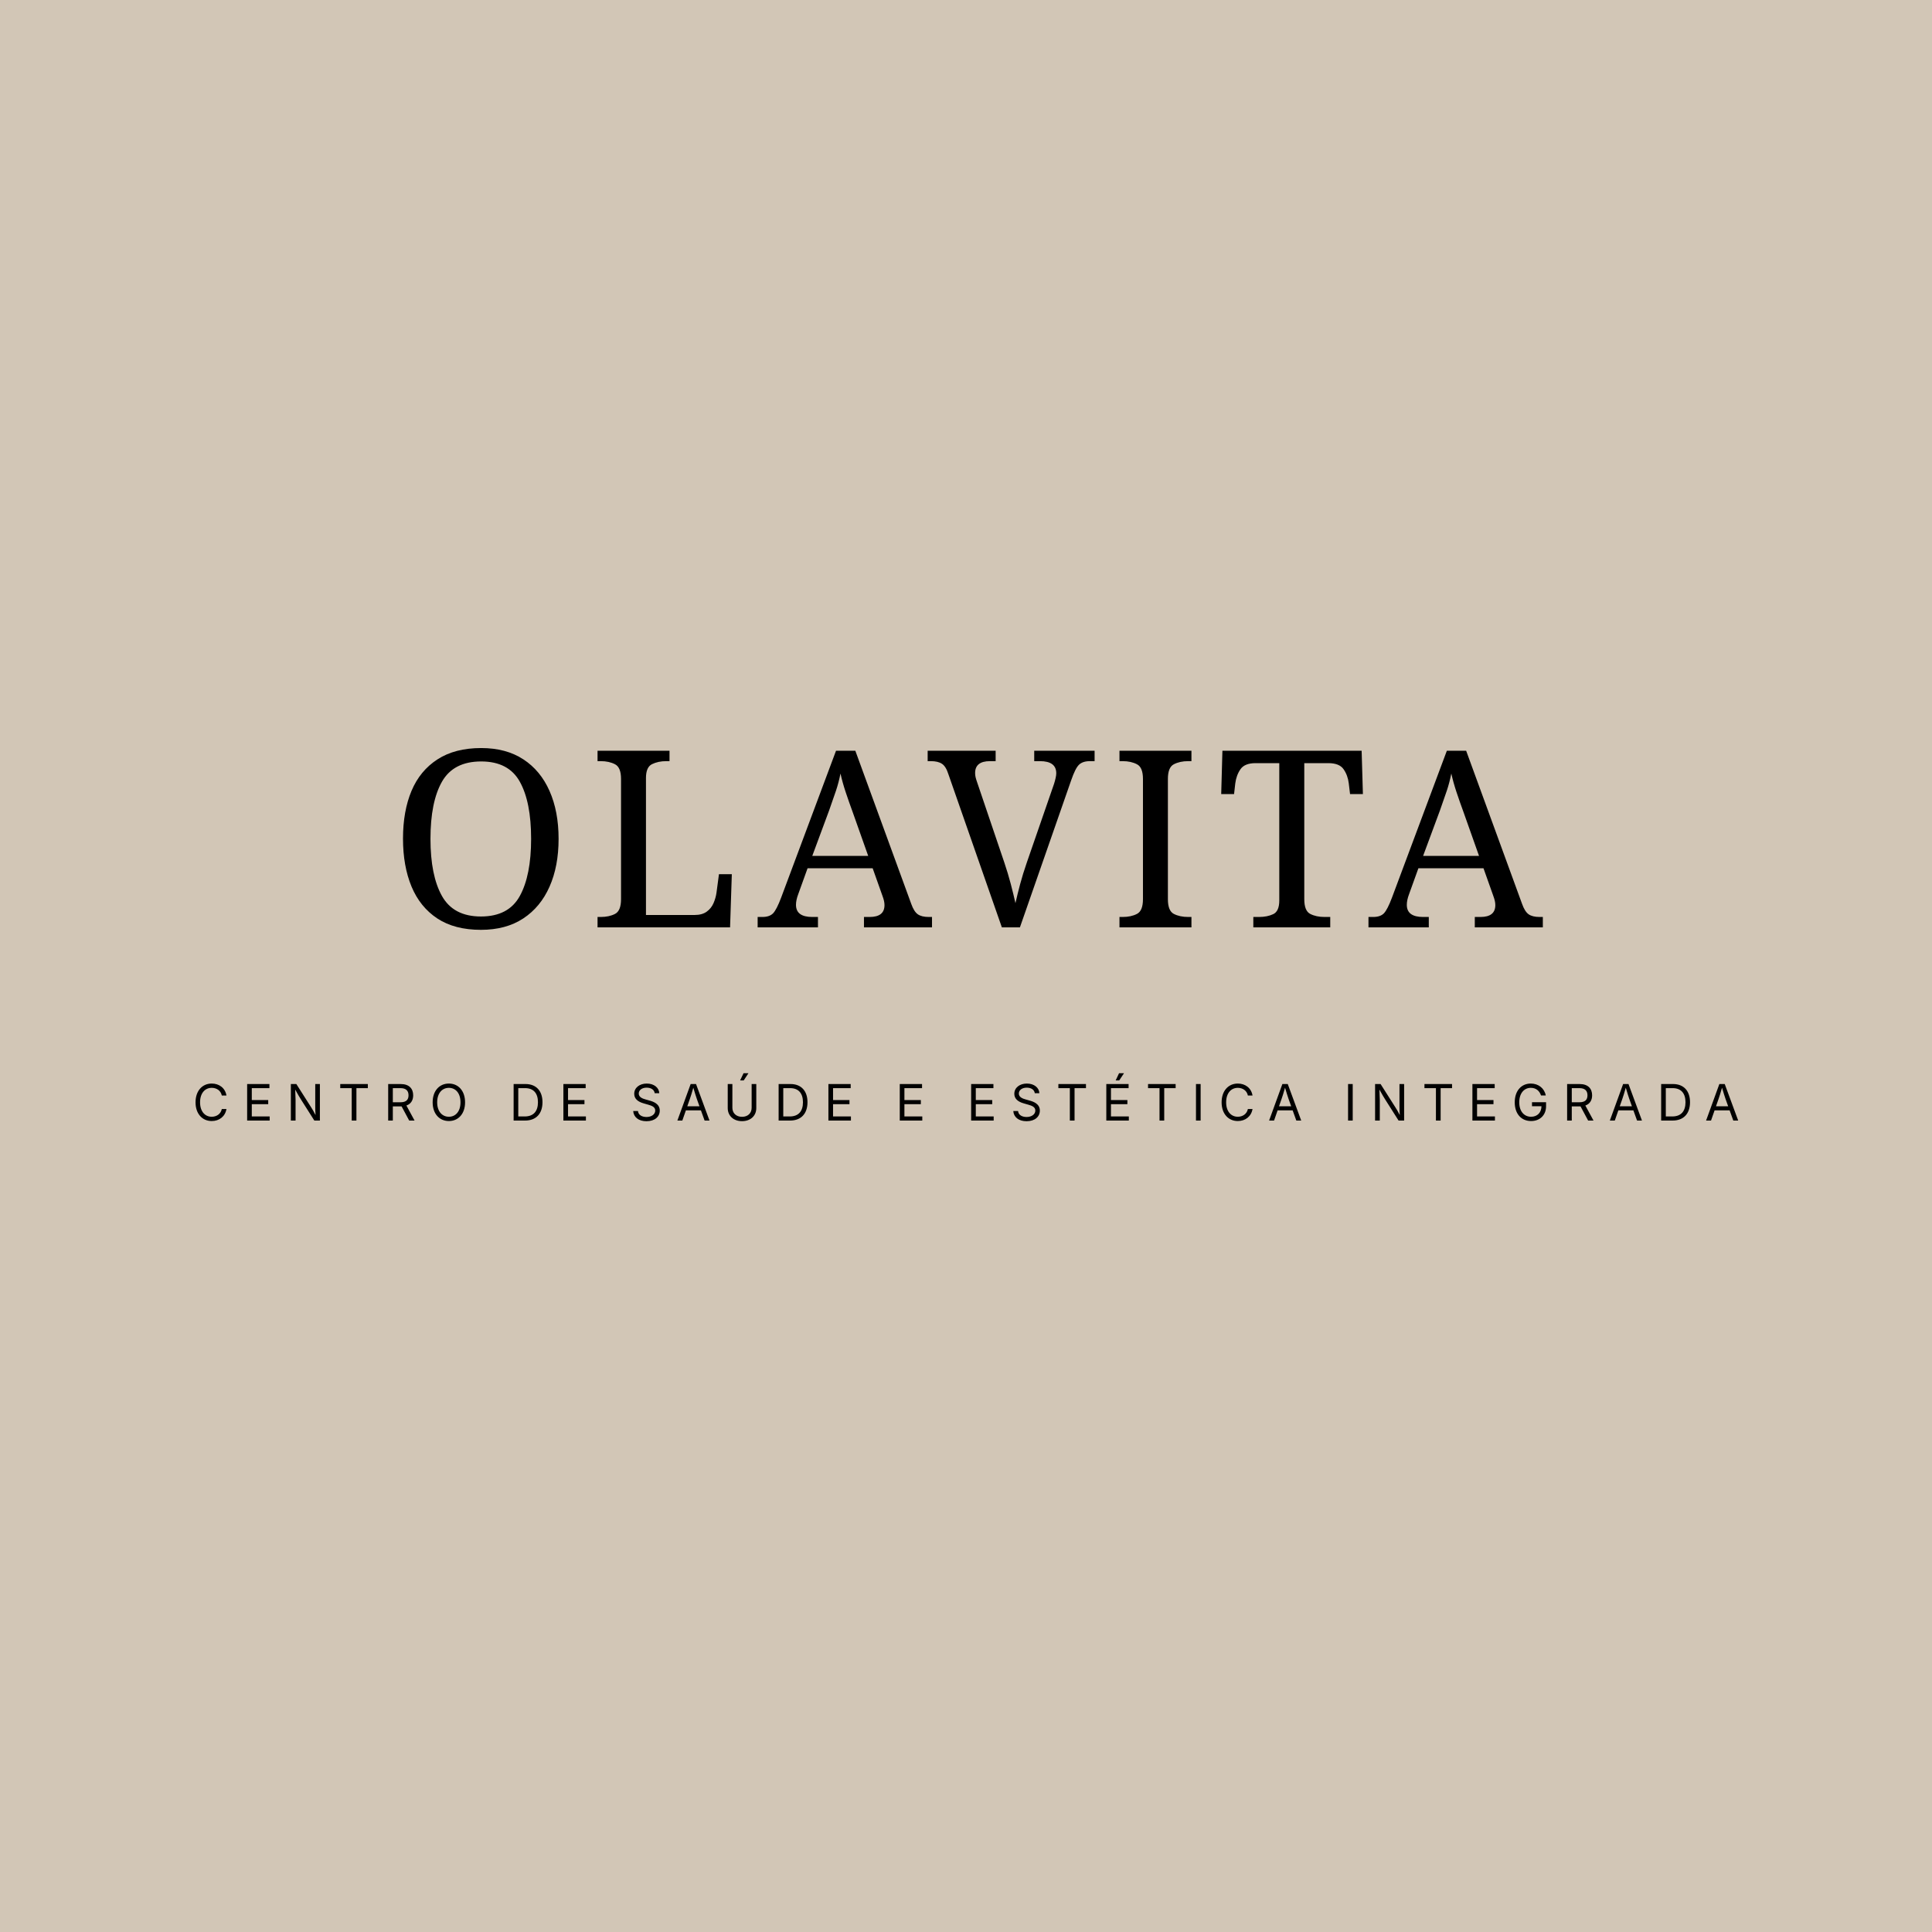
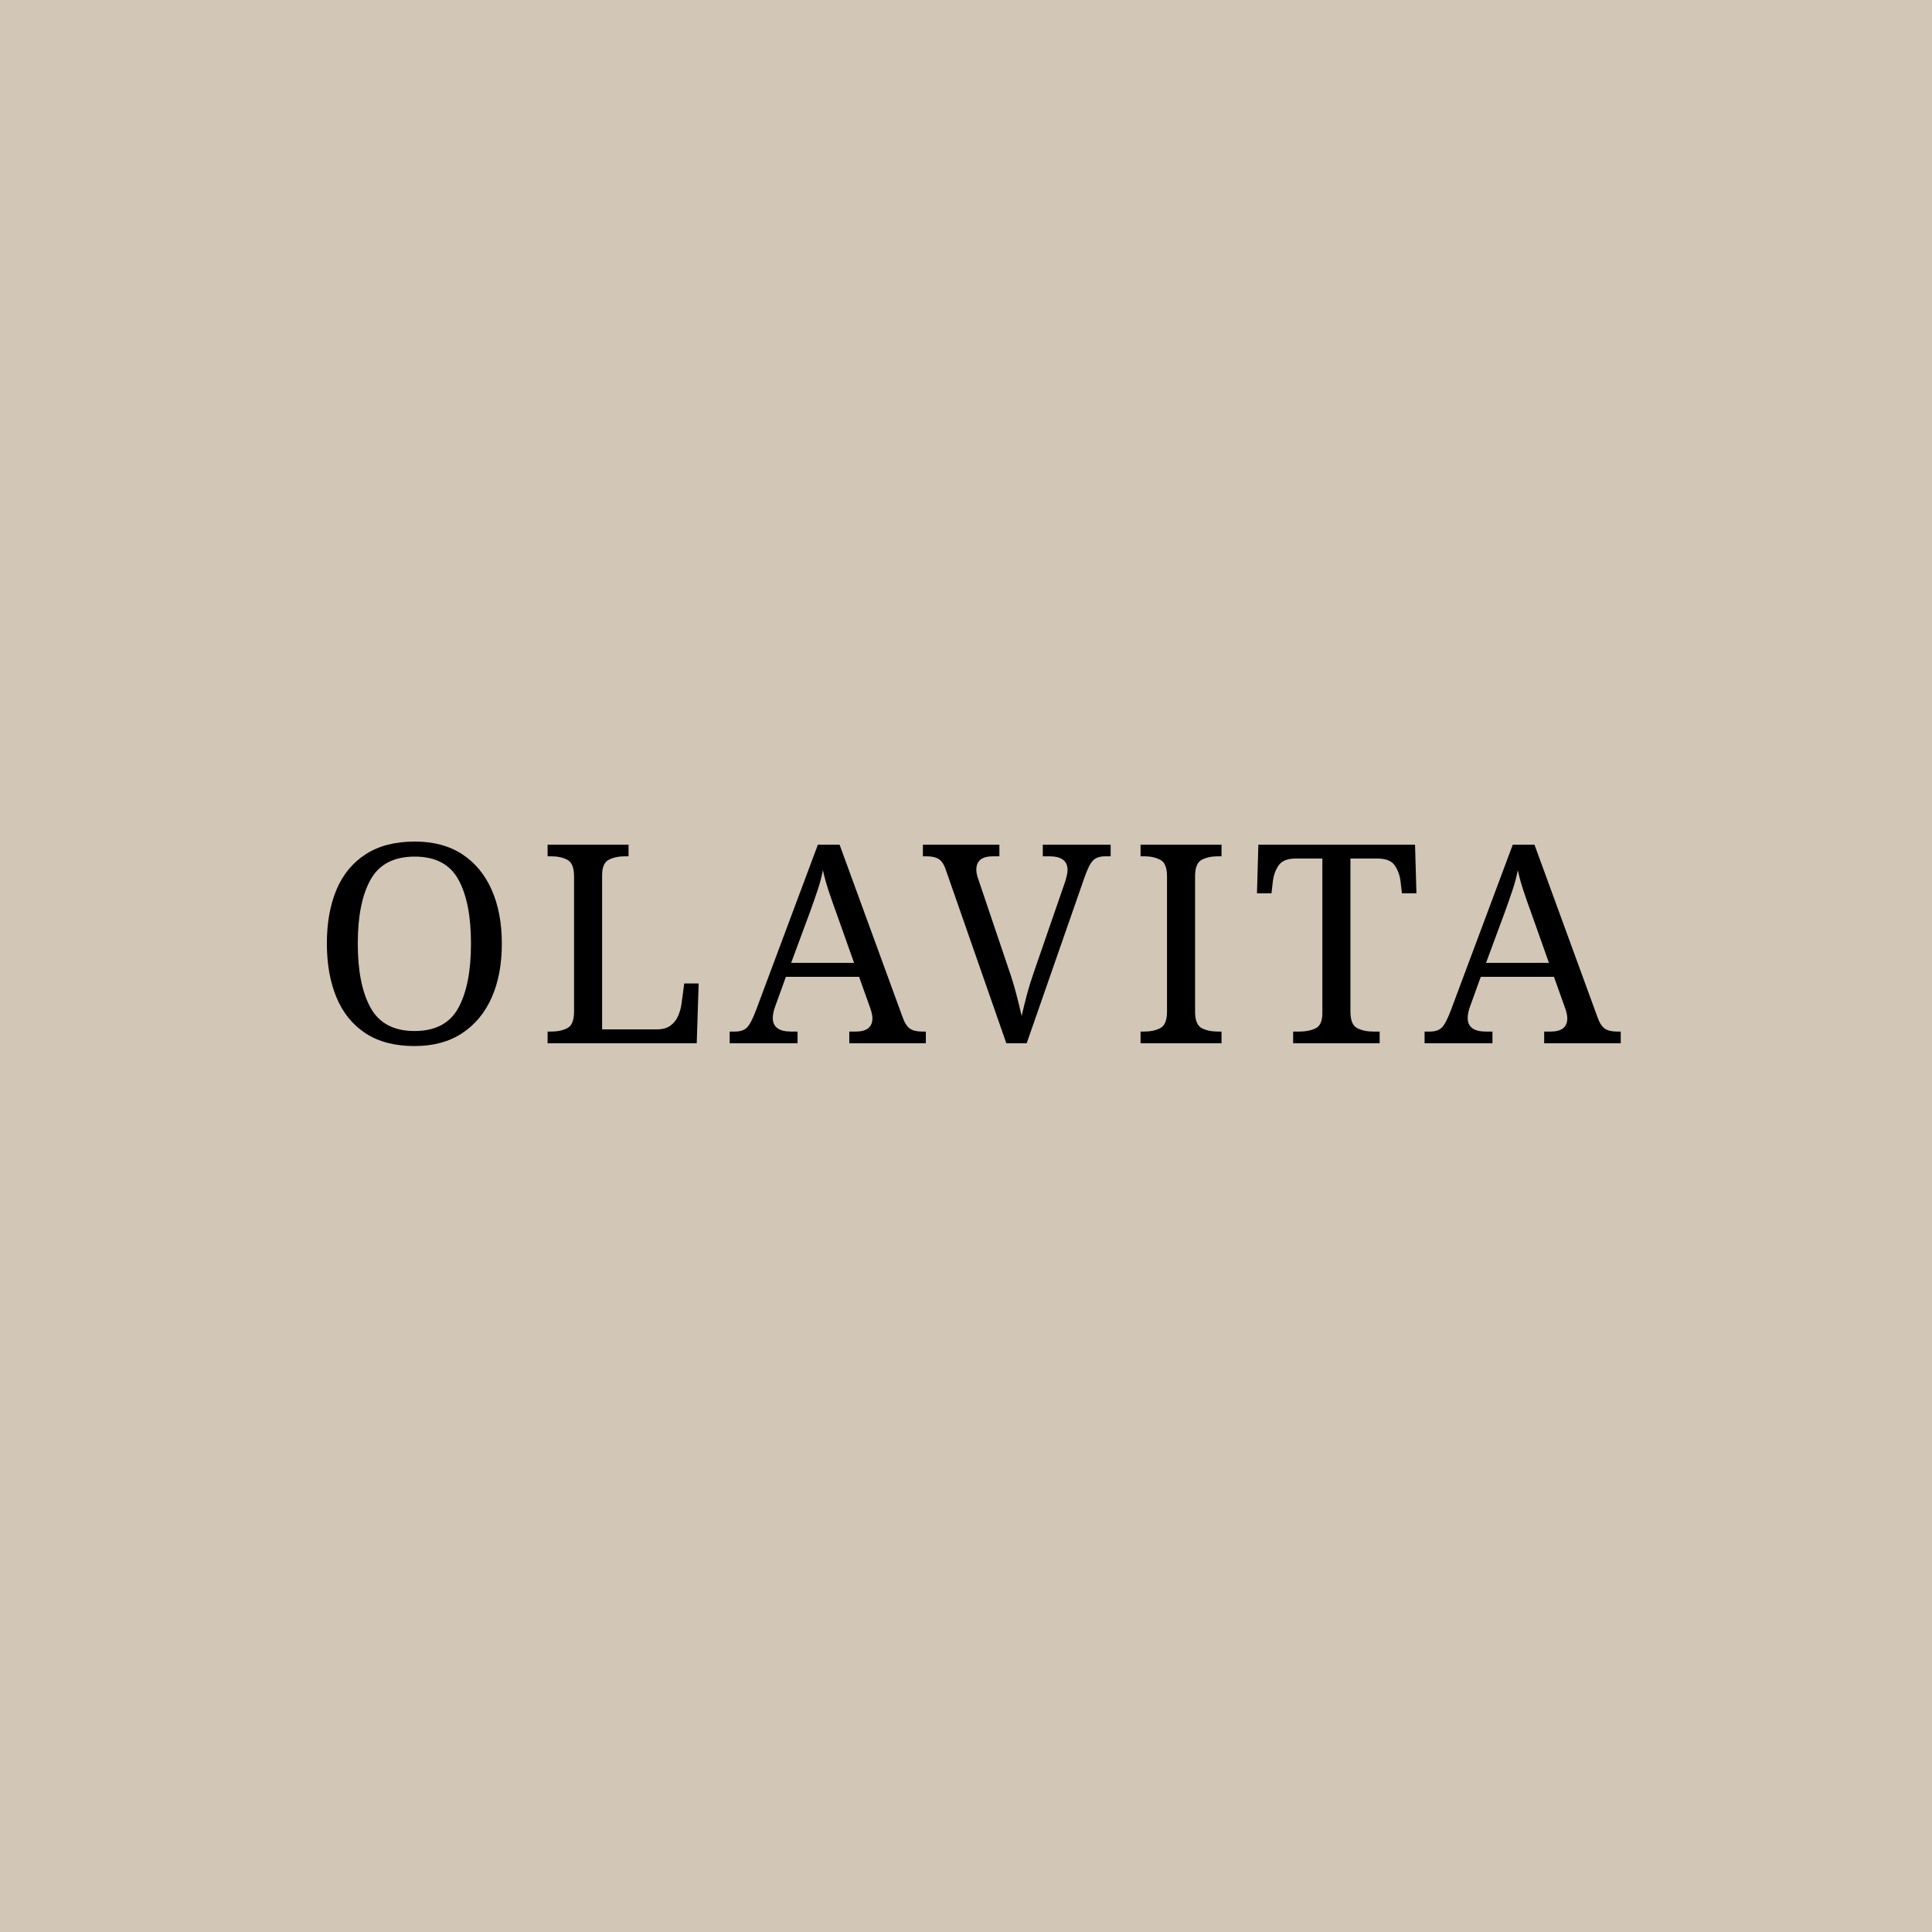
<svg xmlns="http://www.w3.org/2000/svg" viewBox="0 0 500 500" width="100%" height="100%">
  <rect width="500" height="500" fill="#d2c6b6" />
-   <text x="250" y="240" font-family="'Cormorant Garamond', 'Playfair Display', 'Didot', 'Georgia', serif" font-size="64" font-weight="400" fill="#000000" text-anchor="middle" letter-spacing="4">OLAVITA</text>
-   <text x="250" y="290" font-family="'Inter', 'Helvetica Neue', 'Arial', sans-serif" font-size="13" font-weight="400" fill="#000000" text-anchor="middle" letter-spacing="3.5">CENTRO DE SAÚDE E ESTÉTICA INTEGRADA</text>
+   <text x="250" y="270" font-family="'Cormorant Garamond', 'Playfair Display', 'Didot', 'Georgia', serif" font-size="72" font-weight="400" fill="#000000" text-anchor="middle" letter-spacing="5">OLAVITA</text>
</svg>
